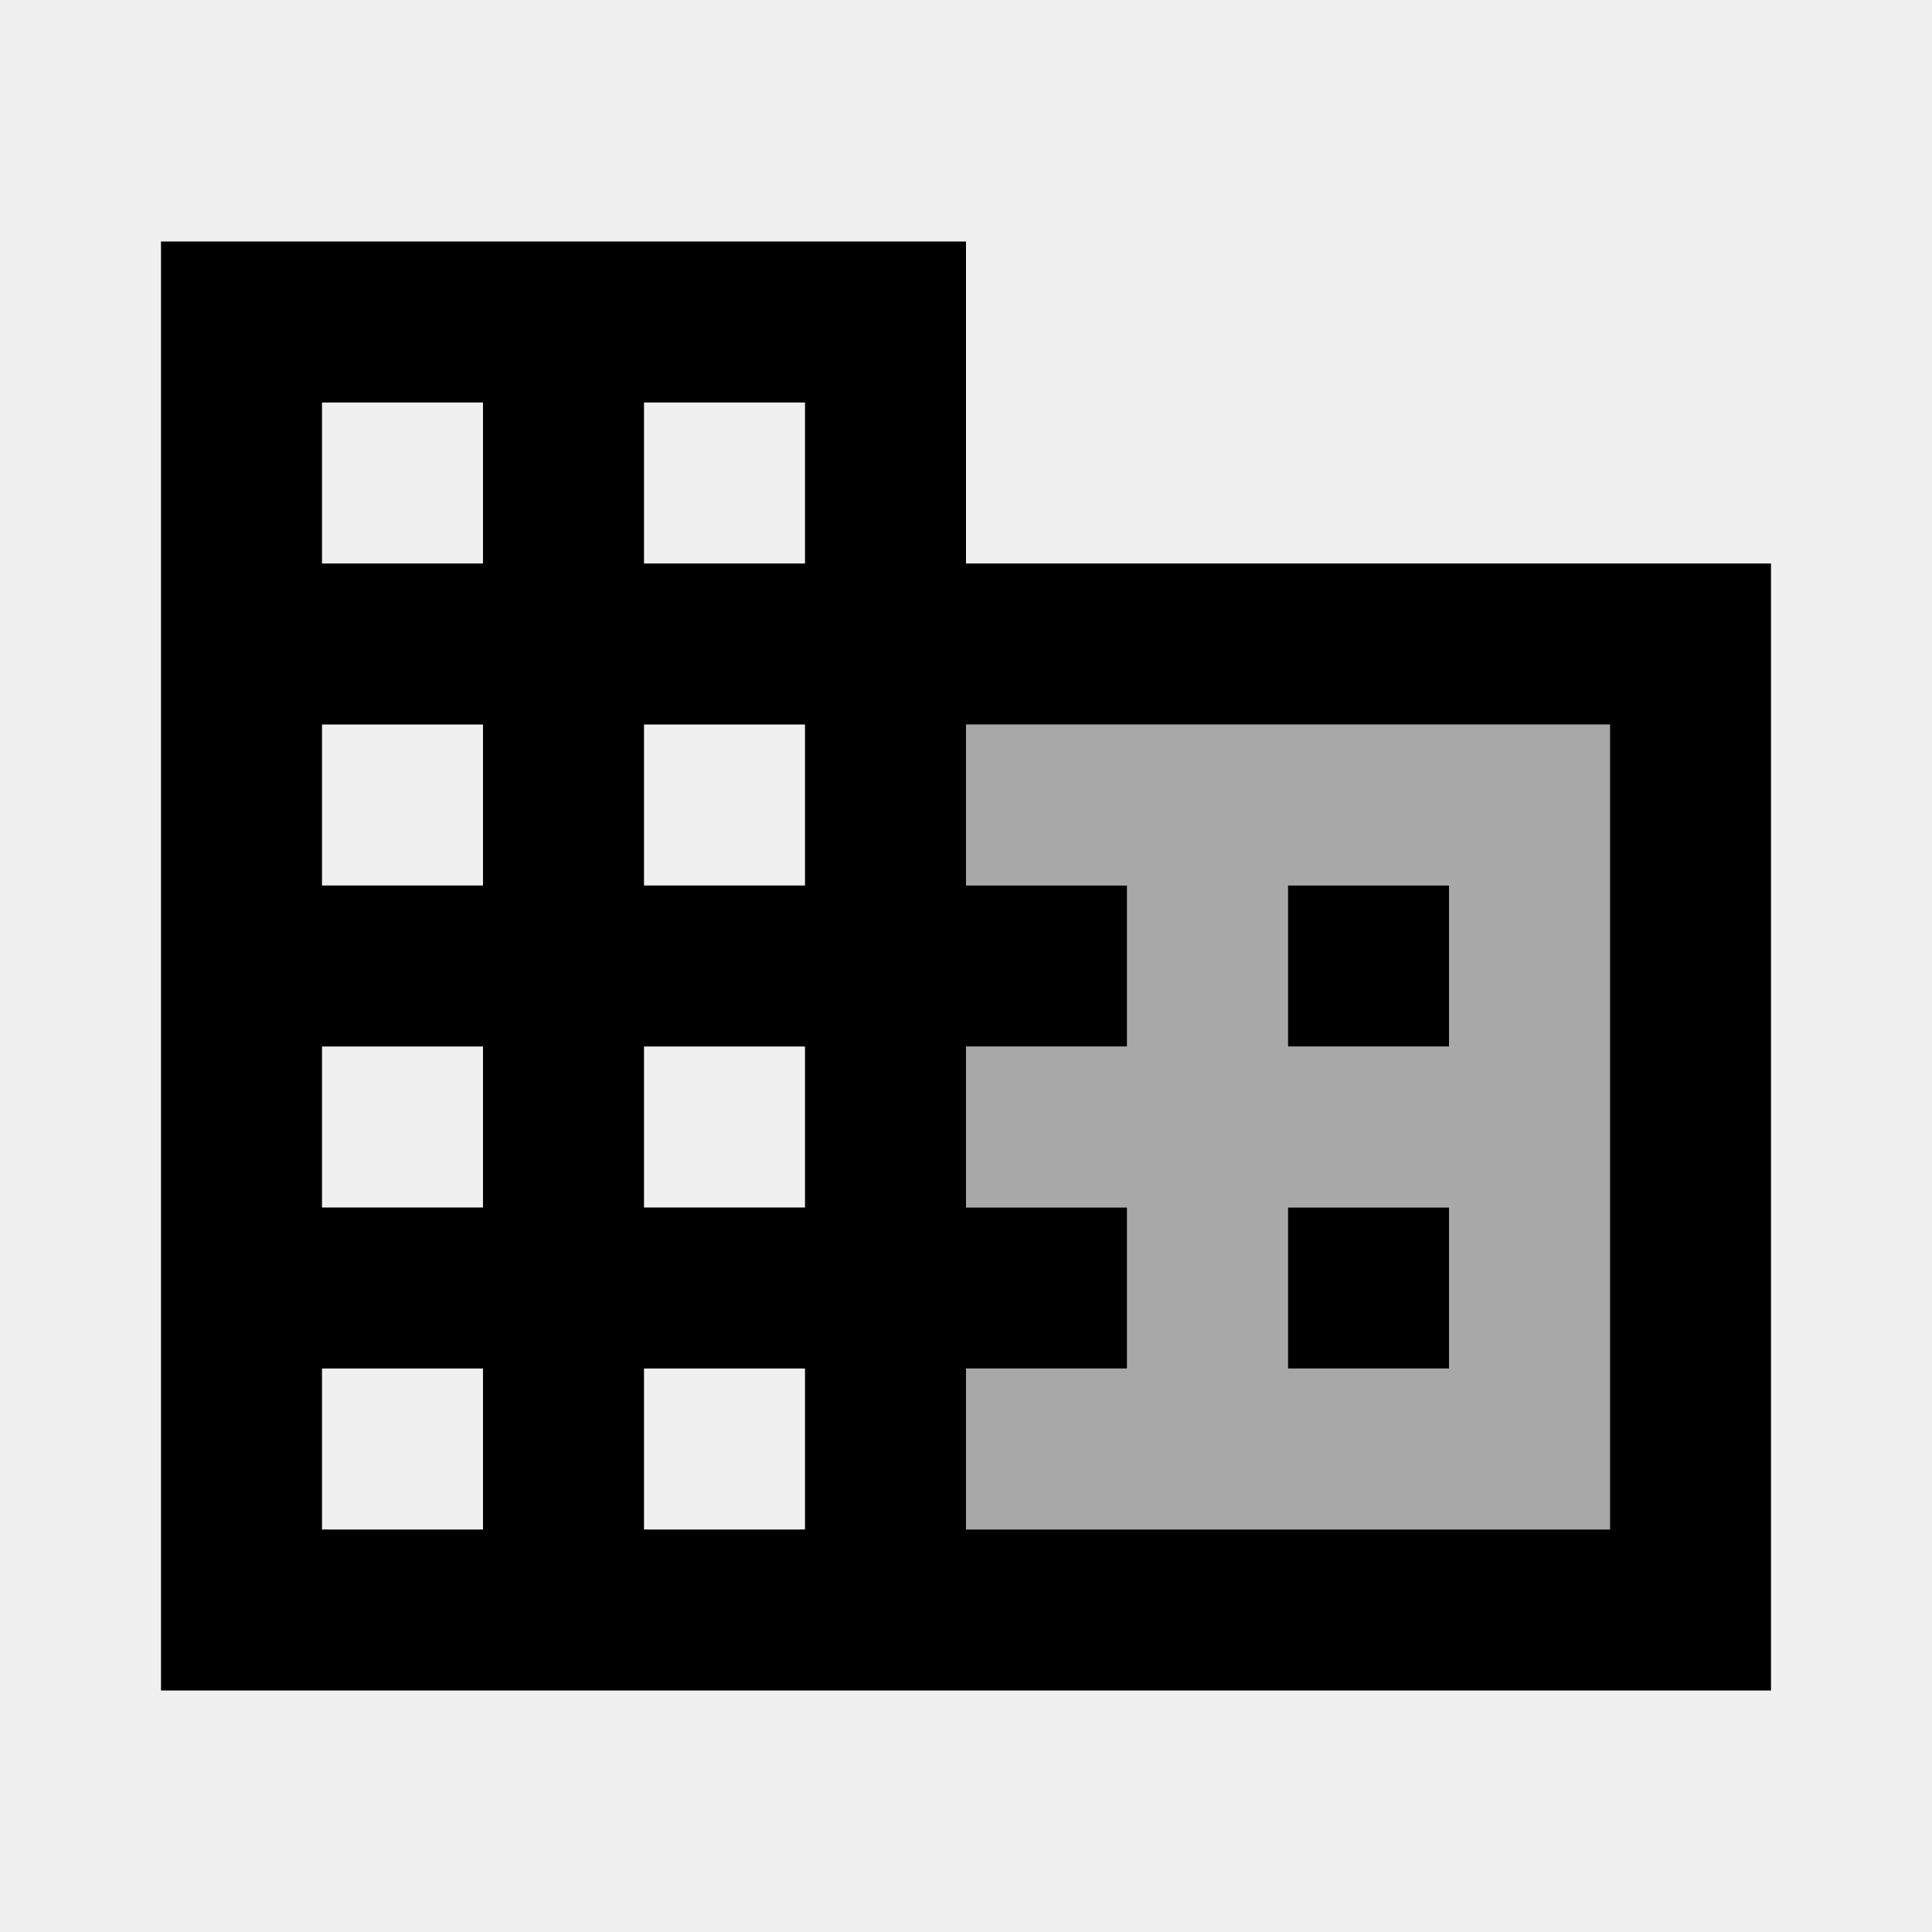
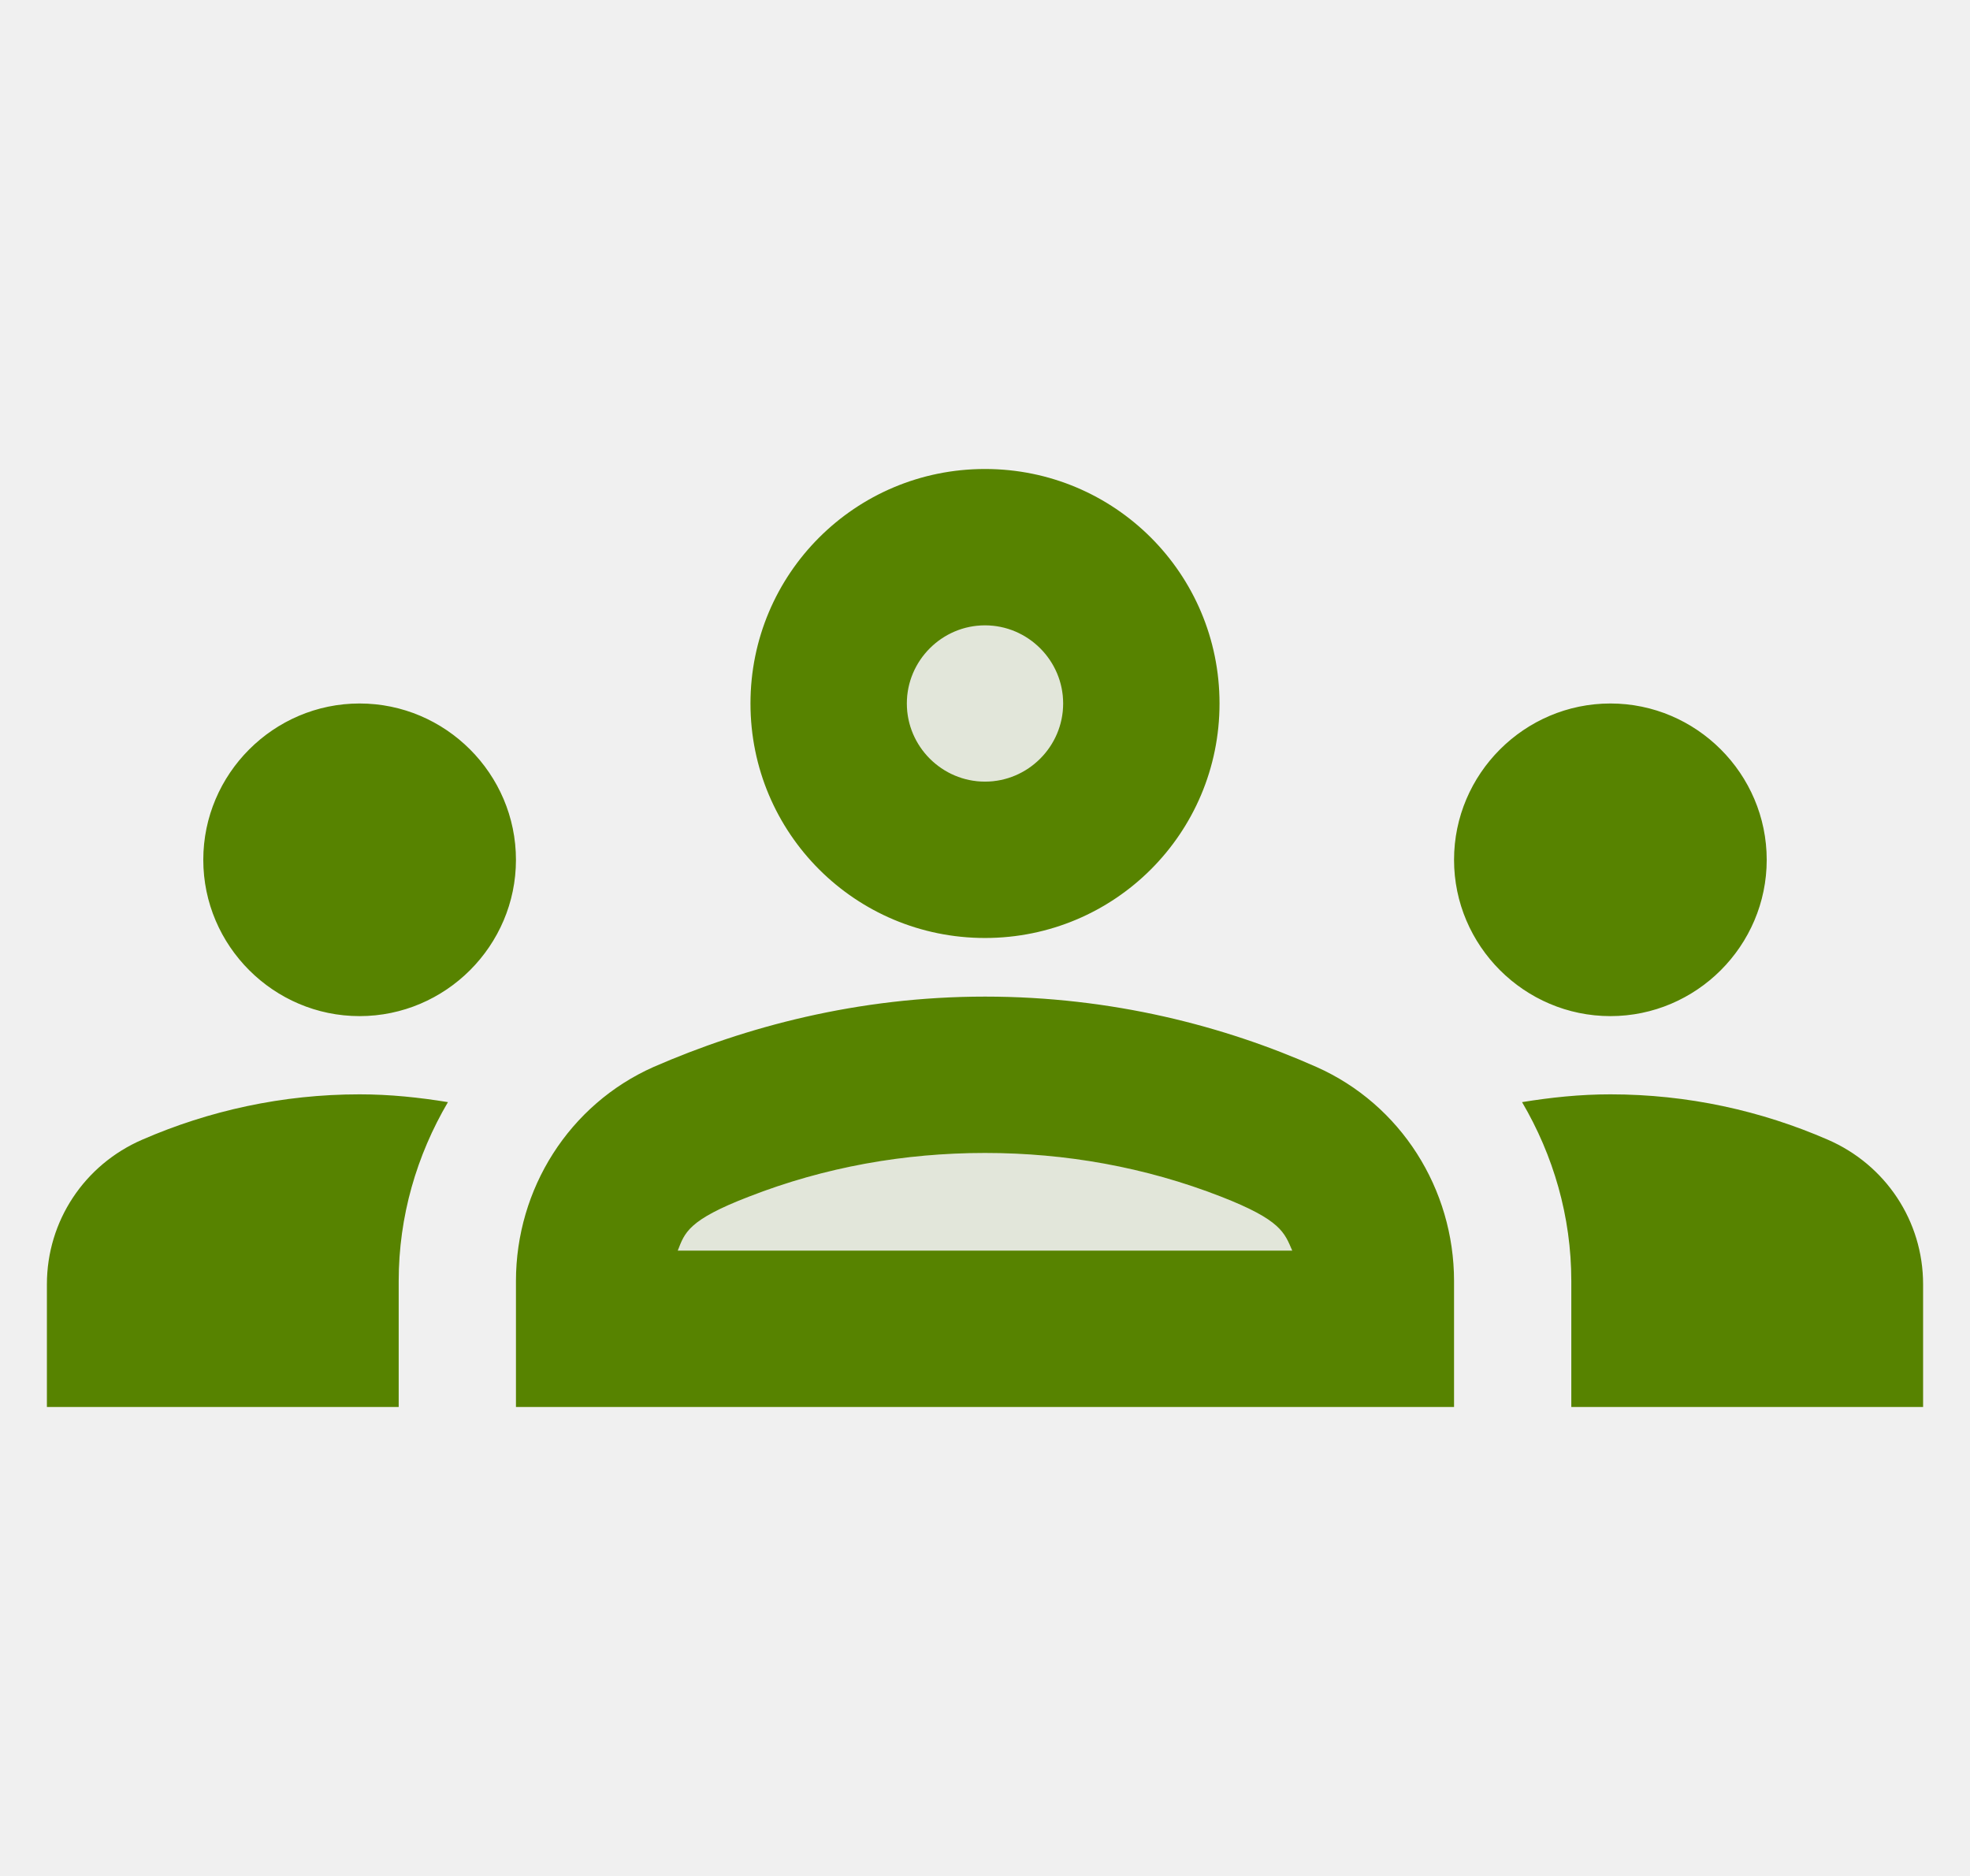
- <svg xmlns="http://www.w3.org/2000/svg" width="24" height="24" viewBox="0 0 24 24" fill="none">
-   <g clip-path="url(#clip0_2890_9589)">
-     <path opacity="0.3" d="M12 11H14V13H12V15H14V17H12V19H20V9H12V11ZM16 11H18V13H16V11ZM16 15H18V17H16V15Z" fill="currentColor" />
-     <path d="M16 15H18V17H16V15ZM16 11H18V13H16V11ZM22 7H12V3H2V21H22V7ZM6 19H4V17H6V19ZM6 15H4V13H6V15ZM6 11H4V9H6V11ZM6 7H4V5H6V7ZM10 19H8V17H10V19ZM10 15H8V13H10V15ZM10 11H8V9H10V11ZM10 7H8V5H10V7ZM20 19H12V17H14V15H12V13H14V11H12V9H20V19Z" fill="currentColor" />
+ <svg xmlns="http://www.w3.org/2000/svg" width="21" height="20" viewBox="0 0 21 20" fill="none">
+   <g clip-path="url(#clip0_4629_4001)">
+     <g opacity="0.3">
+       <path opacity="0.3" d="M7.225 13.333C7.3 13.141 7.333 13.008 7.983 12.758C8.792 12.441 9.642 12.291 10.5 12.291C11.358 12.291 12.208 12.441 13.017 12.758C13.658 13.008 13.692 13.141 13.775 13.333H7.225ZM10.5 6.666C10.958 6.666 11.333 7.041 11.333 7.499C11.333 7.958 10.958 8.333 10.5 8.333C10.042 8.333 9.667 7.958 9.667 7.499C9.667 7.041 10.042 6.666 10.5 6.666Z" fill="#578300" />
+     </g>
+     <path d="M3.833 10.833C4.75 10.833 5.5 10.083 5.5 9.167C5.5 8.25 4.75 7.5 3.833 7.5C2.917 7.5 2.167 8.25 2.167 9.167C2.167 10.083 2.917 10.833 3.833 10.833ZM4.775 11.75C4.467 11.7 4.158 11.667 3.833 11.667C3.008 11.667 2.225 11.842 1.517 12.15C0.9 12.417 0.5 13.017 0.5 13.692V15H4.25V13.658C4.25 12.967 4.442 12.317 4.775 11.75ZM17.167 10.833C18.083 10.833 18.833 10.083 18.833 9.167C18.833 8.25 18.083 7.5 17.167 7.5C16.25 7.5 15.5 8.25 15.5 9.167C15.5 10.083 16.25 10.833 17.167 10.833ZM20.5 13.692C20.5 13.017 20.1 12.417 19.483 12.15C18.775 11.842 17.992 11.667 17.167 11.667C16.842 11.667 16.533 11.7 16.225 11.75C16.558 12.317 16.75 12.967 16.75 13.658V15H20.5V13.692ZM14.033 11.375C13.058 10.942 11.858 10.625 10.5 10.625C9.142 10.625 7.942 10.95 6.967 11.375C6.067 11.775 5.5 12.675 5.5 13.658V15H15.5V13.658C15.5 12.675 14.933 11.775 14.033 11.375ZM7.225 13.333C7.3 13.142 7.333 13.008 7.983 12.758C8.792 12.442 9.642 12.292 10.5 12.292C11.358 12.292 12.208 12.442 13.017 12.758C13.658 13.008 13.692 13.142 13.775 13.333H7.225ZM10.5 6.667C10.958 6.667 11.333 7.042 11.333 7.5C11.333 7.958 10.958 8.333 10.5 8.333C10.042 8.333 9.667 7.958 9.667 7.5C9.667 7.042 10.042 6.667 10.5 6.667ZM10.5 5C9.117 5 8 6.117 8 7.5C8 8.883 9.117 10 10.5 10C11.883 10 13 8.883 13 7.5C13 6.117 11.883 5 10.5 5Z" fill="#578300" />
  </g>
  <defs>
-     <clipPath id="clip0_2890_9589">
-       <rect width="24" height="24" fill="white" />
+     <clipPath id="clip0_4629_4001">
+       <rect width="20" height="20" fill="white" transform="translate(0.5)" />
    </clipPath>
  </defs>
</svg>
